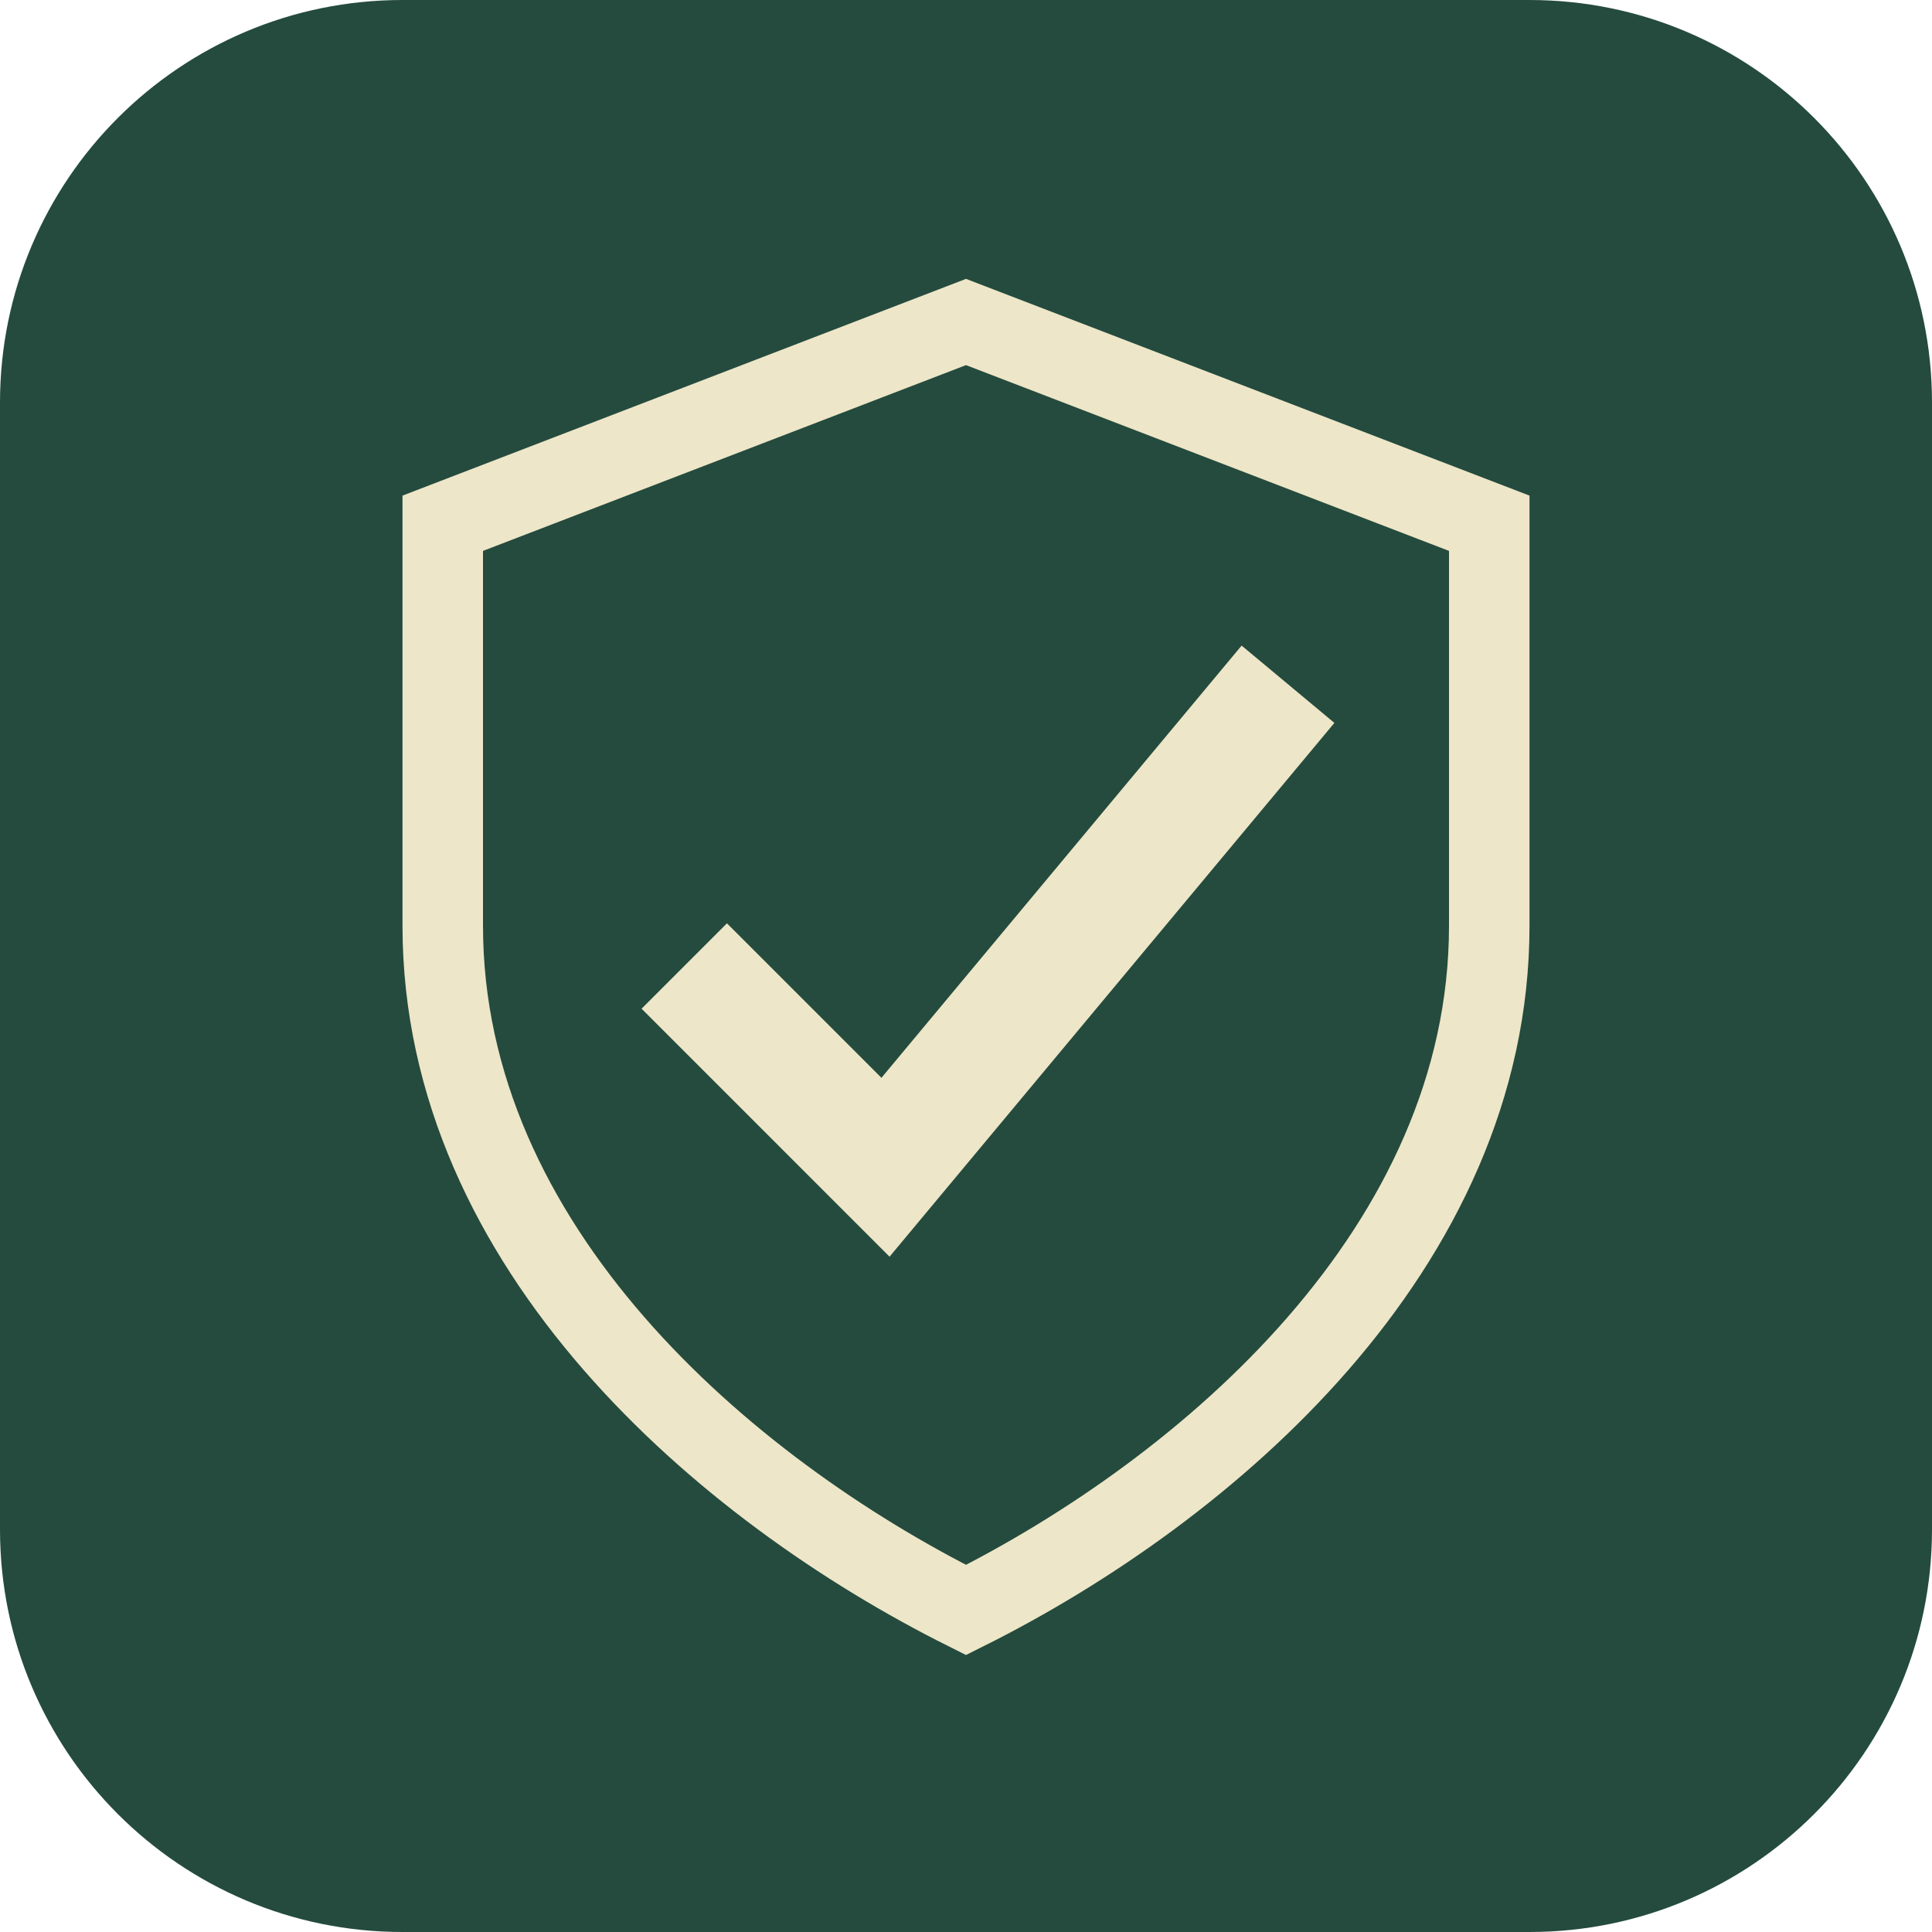
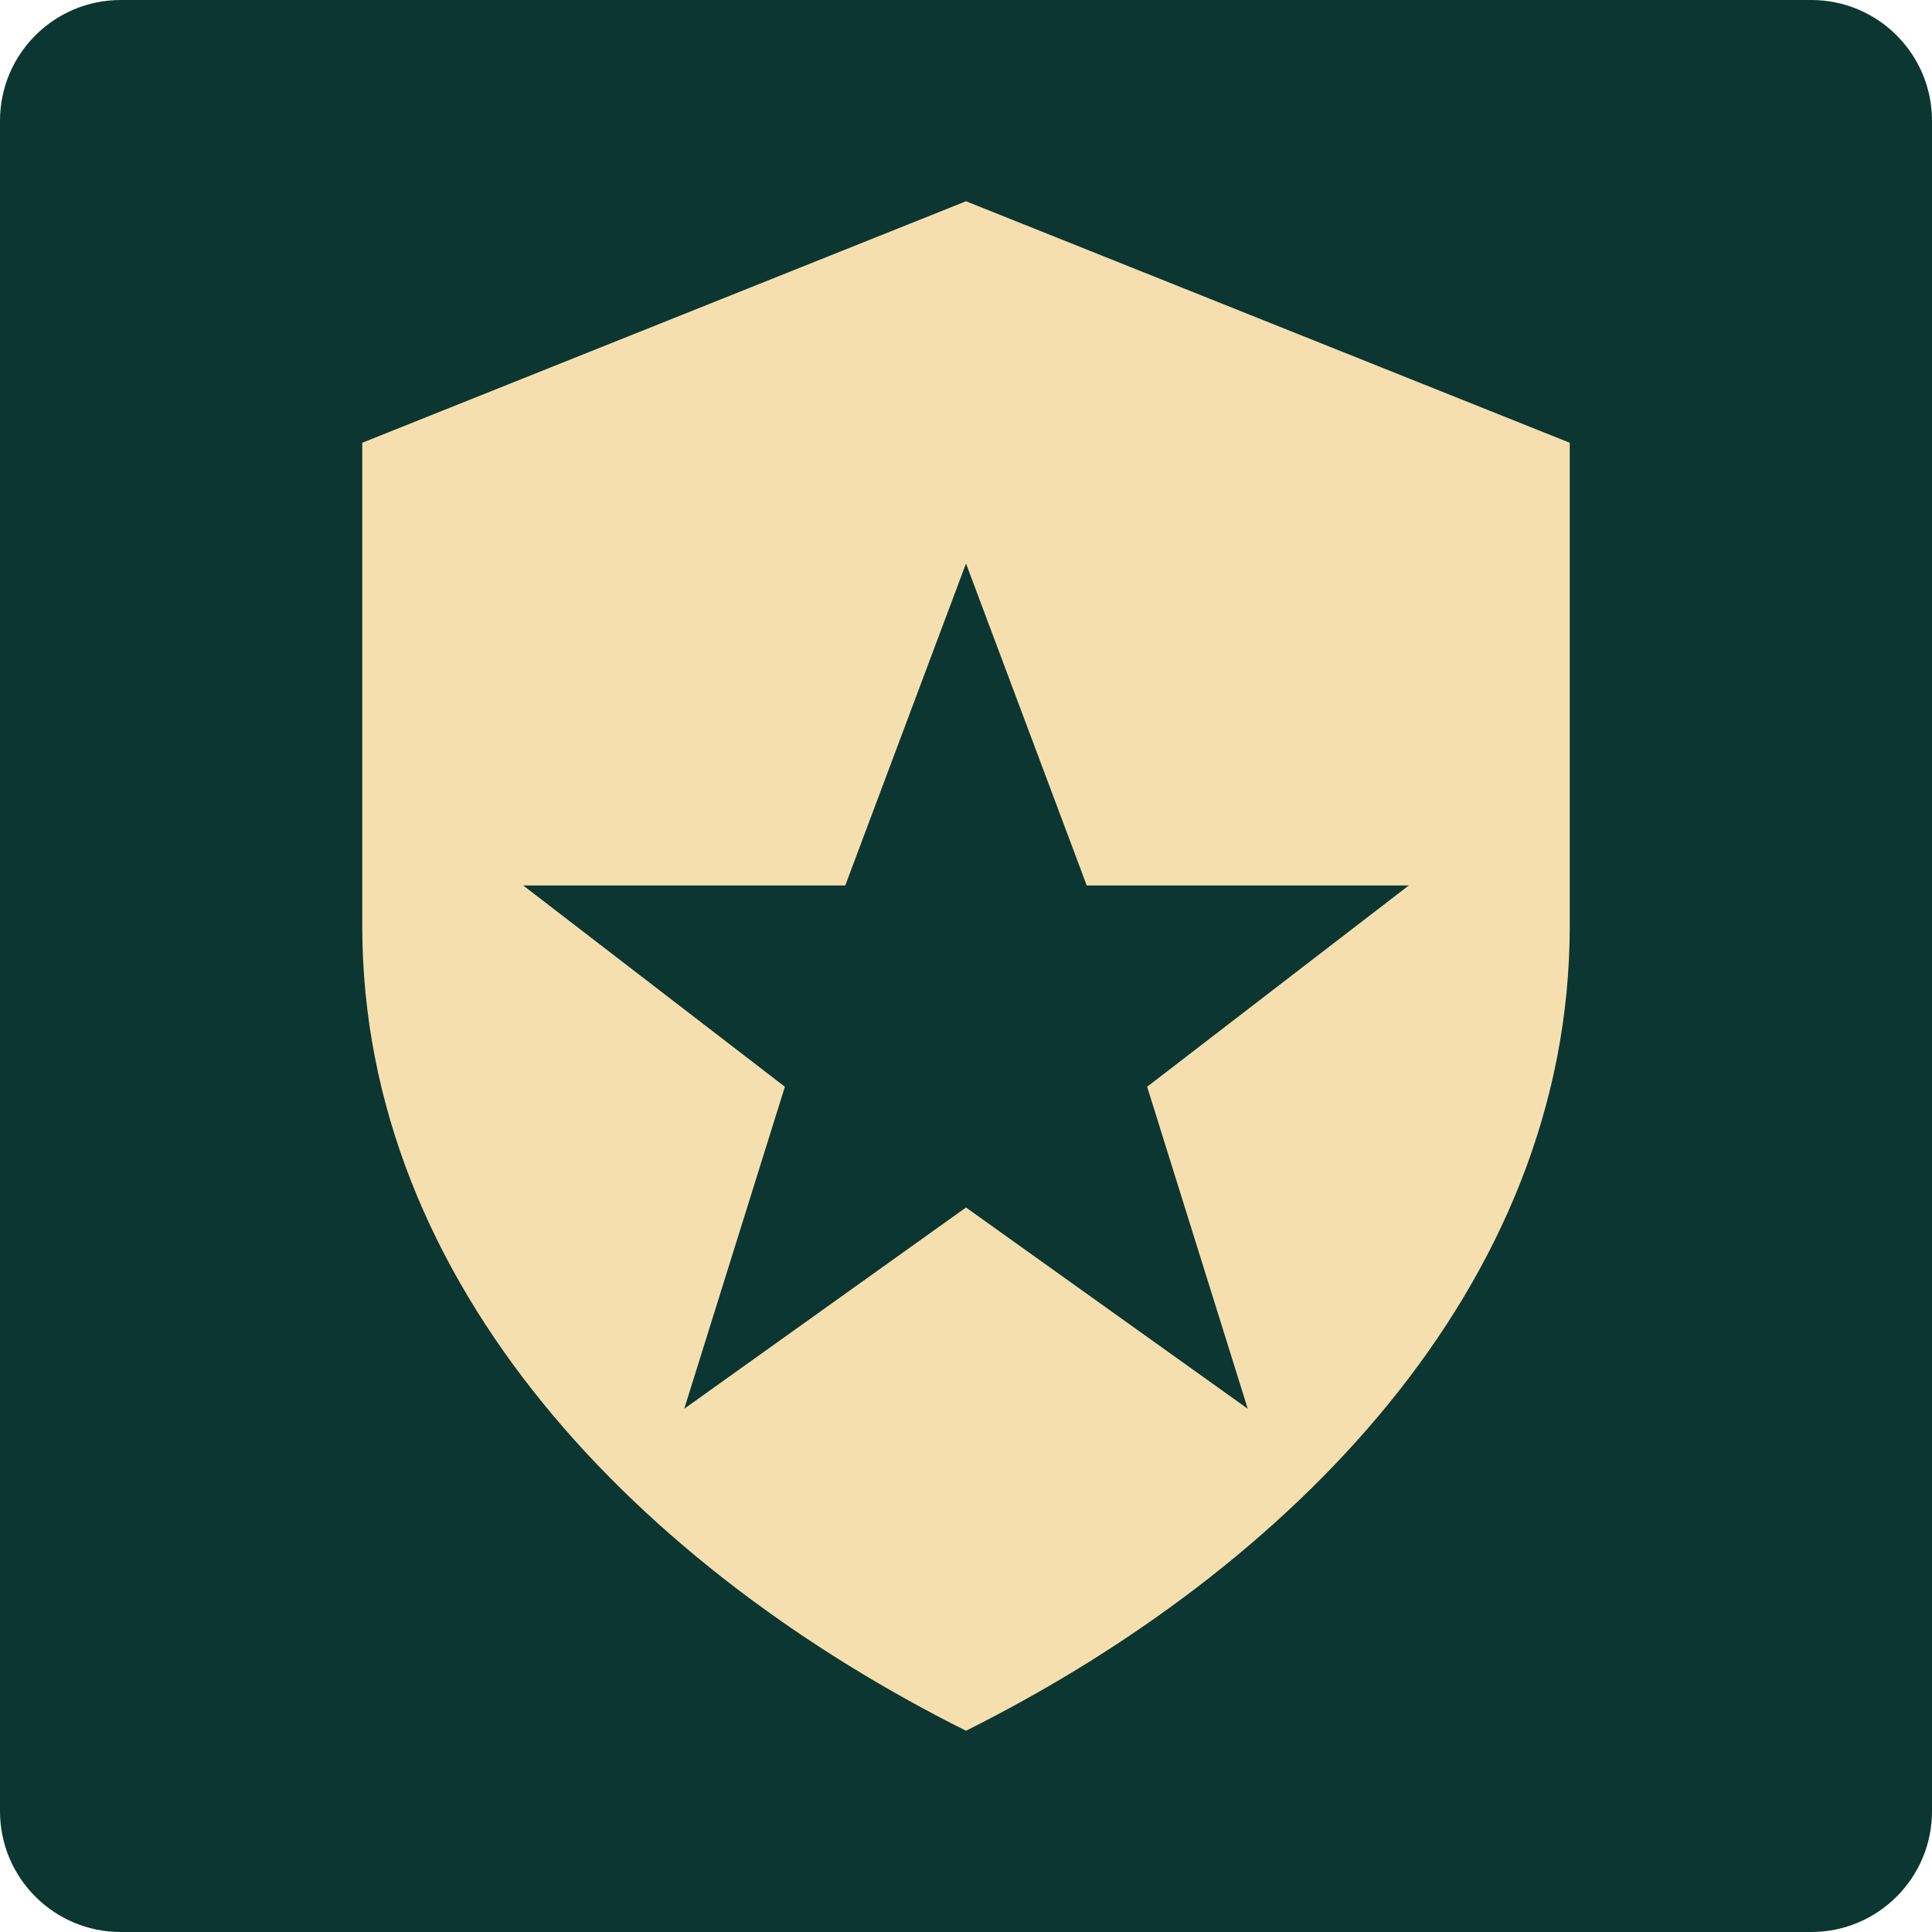
<svg xmlns="http://www.w3.org/2000/svg" viewBox="0 0 48 48">
-   <rect width="48" height="48" rx="10" fill="#244b3e" />
-   <path d="M24 8l13 5v10c0 8-7 14-13 17-6-3-13-9-13-17V13l13-5z" fill="none" stroke="#eee6c8" stroke-width="2" />
-   <path d="M17 24l5 5 10-12" fill="none" stroke="#eee6c8" stroke-width="3" />
+   <rect width="48" height="48" rx="3" fill="#0b3632" />
+   <path d="M24 5l15 6v12c0 9-7 16-15 20-8-4-15-11-15-20V11l15-6zm0 9l3 8h8l-6.5 5 2.5 8-7-5-7 5 2.5-8-6.5-5h8z" fill="#f6dfae" fill-rule="evenodd" />
</svg>
